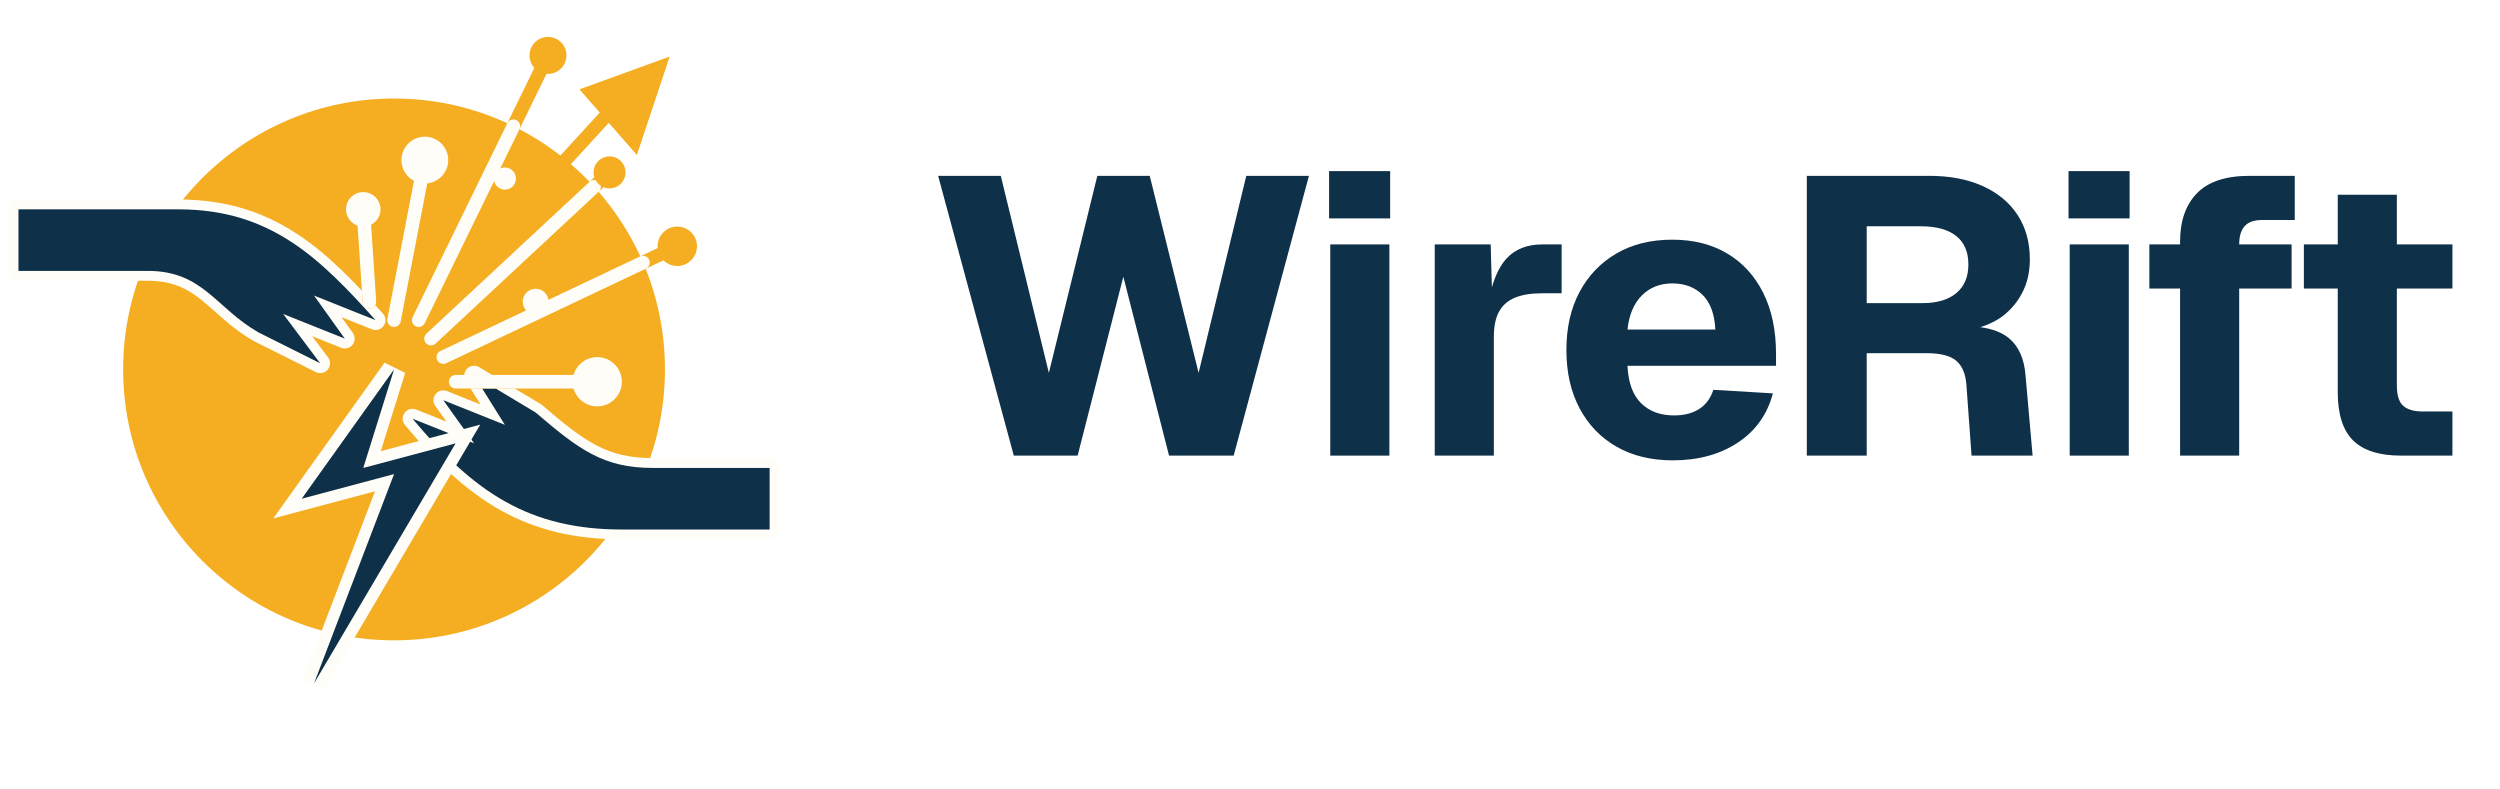
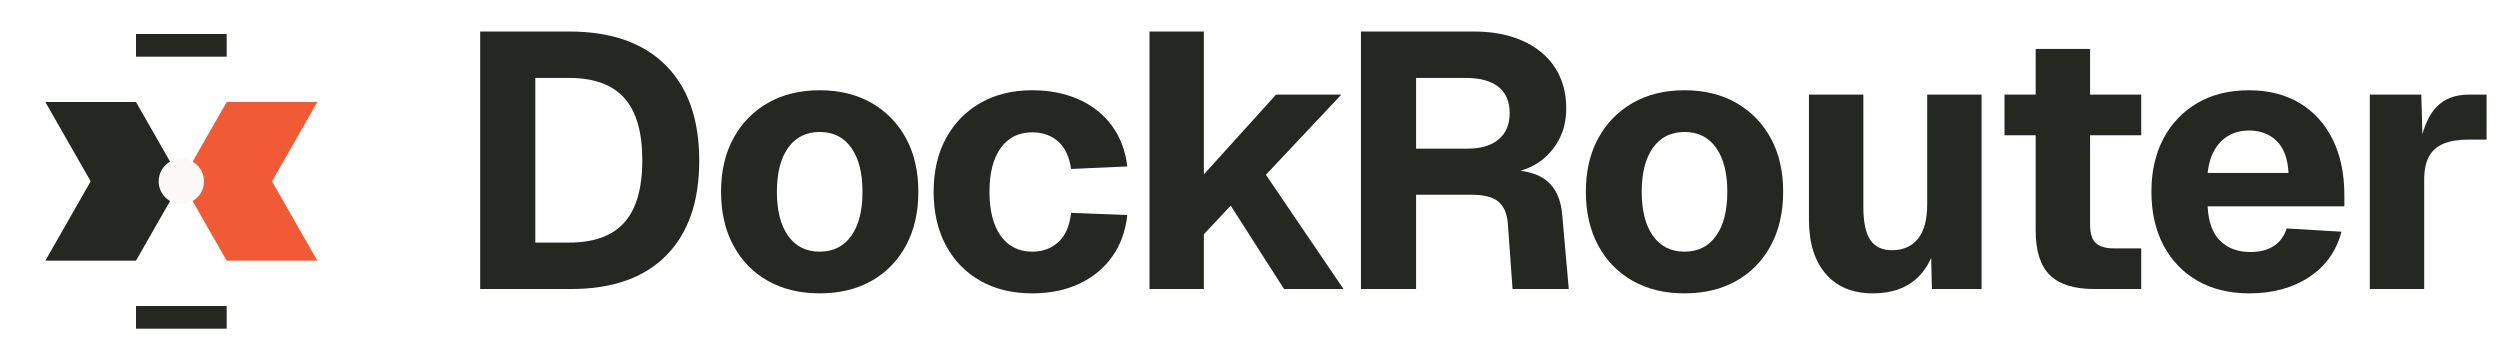
- <svg xmlns="http://www.w3.org/2000/svg" viewBox="0 0 406.04 128" fill="none" color="#0e3048">
-   <circle cx="64" cy="60" r="44" fill="#F5AD21" />
-   <path d="M3 34H29C44 34 52 42 61 52L51 48 56 55 46 51 52 59 42 54C35 50 33 44 24 44H3Z" fill="currentColor" stroke="#fffdf8" stroke-width="3.2" stroke-linejoin="round" paint-order="stroke" />
-   <path d="M125 86H101C86 86 77 80 67 68L77 72 72 65 82 69 77 61 87 67C94 73 98 76 106 76H125Z" fill="currentColor" stroke="#fffdf8" stroke-width="3.2" stroke-linejoin="round" paint-order="stroke" />
-   <g fill="#fffdf8" stroke="#fffdf8" stroke-width="2.2" stroke-linecap="round">
-     <path d="M64 52 69 26" stroke="#F5AD21" />
-     <path d="M64 52 69 26" />
-     <circle cx="69" cy="26" r="3.8" fill="#fffdf8" stroke="none" />
-     <path d="M68 52 89 9" stroke="#F5AD21" />
-     <path d="M68 52 83.384 20.5" />
-     <circle cx="89" cy="9" r="3" fill="#F5AD21" stroke="none" />
-     <path d="M70 55 99 28" stroke="#F5AD21" />
-     <path d="M70 55 96.494 30.333" />
-     <circle cx="99" cy="28" r="2.6" fill="#F5AD21" stroke="none" />
-     <path d="M72 58 110 40" stroke="#F5AD21" />
-     <path d="M72 58 104.43 42.638" />
-     <circle cx="110" cy="40" r="3.2" fill="#F5AD21" stroke="none" />
-     <path d="M74 62 97 62" stroke="#F5AD21" />
-     <path d="M74 62 97 62" />
-     <circle cx="97" cy="62" r="4" fill="#fffdf8" stroke="none" />
-     <path d="M60 49 59 34" stroke="#F5AD21" />
-     <path d="M60 49 59 34" />
-     <circle cx="59" cy="34" r="2.8" fill="#fffdf8" stroke="none" />
-     <path d="M79 40 101 16M96 15 107 11 103 23Z" stroke-linecap="butt" fill="#F5AD21" stroke="#F5AD21" />
-     <circle cx="82" cy="29" r="1.8" stroke="none" />
-     <circle cx="87" cy="49" r="2.1" stroke="none" />
-   </g>
-   <path d="M64 60 49 81 64 77 51 111 74 72 59 76Z" fill="currentColor" stroke="#fffdf8" stroke-width="3.8" stroke-linejoin="miter" paint-order="stroke" />
-   <g fill="currentColor" transform="translate(150 23)">
-     <path d="M229 0L37 710L196 710L318 210L441 710L574 710L698 210L819 710L978 710L787 0L623 0L507 454L391 0Z" transform="translate(0 51) scale(0.064 -0.064)" />
-     <path d="M66 0L66 536L216 536L216 0ZM63 602L63 722L218 722L218 602Z" transform="translate(61.832 51) scale(0.064 -0.064)" />
-     <path d="M66 0L66 536L208 536L211 427Q225 475 248 500Q281 536 339 536L388 536L388 412L339 412Q297 412 270 401Q243 390 229.5 366Q216 342 216 301L216 0Z" transform="translate(78.8 51) scale(0.064 -0.064)" />
-     <path d="M307 -12Q225 -12 164.5 22.5Q104 57 70.5 120Q37 183 37 268Q37 353 70.5 415.5Q104 478 164 513Q224 548 306 548Q386 548 445 513Q504 478 536.5 413Q569 348 569 258L569 228L192 228Q195 164 226.5 133Q258 102 310 102Q348 102 373.5 118Q399 134 410 167L561 158Q540 78 472 33Q404 -12 307 -12ZM192 320L415 320Q412 379 382.5 408Q353 437 306 437Q259 437 228.5 406.5Q198 376 192 320Z" transform="translate(102.04 51) scale(0.064 -0.064)" />
-     <path d="M74 0L74 710L385 710Q463 710 520.5 684Q578 658 609 610.5Q640 563 640 498Q640 449 619.5 411Q599 373 564 349Q541 334 514 326Q560 320 587 298Q624 267 629 204L647 0L492 0L479 180Q476 221 453.5 240.5Q431 260 377 260L226 260L226 0ZM226 387L368 387Q423 387 453.5 412.5Q484 438 484 485Q484 533 453 557.5Q422 582 363 582L226 582Z" transform="translate(138.72 51) scale(0.064 -0.064)" />
-     <path d="M66 0L66 536L216 536L216 0ZM63 602L63 722L218 722L218 602Z" transform="translate(181.928 51) scale(0.064 -0.064)" />
-     <path d="M124 0L124 424L46 424L46 536L124 536L124 543Q124 622 167 666Q210 710 300 710L415 710L415 598L333 598Q302 598 288 582.5Q274 567 274 536L407 536L407 424L274 424L274 0Z" transform="translate(196.144 51) scale(0.064 -0.064)" />
-     <path d="M288 0Q205 0 166 38.5Q127 77 127 161L127 424L41 424L41 536L127 536L127 662L277 662L277 536L418 536L418 424L277 424L277 179Q277 140 293.5 126Q310 112 343 112L418 112L418 0Z" transform="translate(221.56 51) scale(0.064 -0.064)" />
+ <svg xmlns="http://www.w3.org/2000/svg" viewBox="0 0 441.16 64" fill="none" color="#252721">
+   <path d="M8 18h16l8 14-8 14H8l8-14z" fill="currentColor" />
+   <path d="M56 18H40l-8 14 8 14h16l-8-14z" fill="#f05b35" />
+   <path d="M24 8h16M24 56h16" stroke="currentColor" stroke-width="4" />
+   <circle cx="32" cy="32" r="4" fill="#faf9f6" />
+   <g fill="currentColor" transform="translate(80 0)">
+     <path d="M74 0L74 710L319 710Q492 710 585 617.5Q678 525 678 354Q678 184 586.5 92Q495 0 325 0ZM226 128L319 128Q422 128 471.5 183.5Q521 239 521 355Q521 471 471.5 526.5Q422 582 319 582L226 582Z" transform="translate(0 51) scale(0.064 -0.064)" />
+     <path d="M309 -12Q227 -12 166 22.5Q105 57 71 120Q37 183 37 268Q37 353 71 415.5Q105 478 166 513Q227 548 309 548Q391 548 452 513Q513 478 547 415.5Q581 353 581 268Q581 183 547 120Q513 57 452 22.5Q391 -12 309 -12ZM309 103Q365 103 396 146.5Q427 190 427 268Q427 346 396 389.5Q365 433 309 433Q253 433 222 389.5Q191 346 191 268Q191 190 222 146.5Q253 103 309 103Z" transform="translate(44.872 51) scale(0.064 -0.064)" />
+     <path d="M309 -12Q227 -12 166 22.5Q105 57 71 120Q37 183 37 268Q37 353 71 415.5Q105 478 166 513Q227 548 309 548Q380 548 436.5 523Q493 498 528 451Q563 404 571 338L416 331Q409 381 380.5 406.5Q352 432 309 432Q253 432 222 389Q191 346 191 268Q191 190 222 146.5Q253 103 309 103Q352 103 381 129.5Q410 156 416 210L571 204Q564 138 529.5 89.5Q495 41 438.5 14.5Q382 -12 309 -12Z" transform="translate(82.384 51) scale(0.064 -0.064)" />
+     <path d="M66 0L66 710L216 710L216 316L415 536L595 536L387 315L601 0L437 0L290 230L216 151L216 0Z" transform="translate(118.616 51) scale(0.064 -0.064)" />
+     <path d="M74 0L74 710L385 710Q463 710 520.5 684Q578 658 609 610.5Q640 563 640 498Q640 449 619.5 411Q599 373 564 349Q541 334 514 326Q560 320 587 298Q624 267 629 204L647 0L492 0L479 180Q476 221 453.5 240.5Q431 260 377 260L226 260L226 0ZM226 387L368 387Q423 387 453.5 412.5Q484 438 484 485Q484 533 453 557.5Q422 582 363 582L226 582Z" transform="translate(155.424 51) scale(0.064 -0.064)" />
+     <path d="M309 -12Q227 -12 166 22.5Q105 57 71 120Q37 183 37 268Q37 353 71 415.5Q105 478 166 513Q227 548 309 548Q391 548 452 513Q513 478 547 415.5Q581 353 581 268Q581 183 547 120Q513 57 452 22.5Q391 -12 309 -12ZM309 103Q365 103 396 146.5Q427 190 427 268Q427 346 396 389.5Q365 433 309 433Q253 433 222 389.5Q191 346 191 268Q191 190 222 146.5Q253 103 309 103Z" transform="translate(197.48 51) scale(0.064 -0.064)" />
+     <path d="M242 -12Q159 -12 112.5 41.5Q66 95 66 191L66 536L216 536L216 226Q216 164 235 135.5Q254 107 295 107Q341 107 366.5 138.5Q392 170 392 233L392 536L542 536L542 0L405 0L403 86Q388 52 363 29Q318 -12 242 -12Z" transform="translate(234.992 51) scale(0.064 -0.064)" />
+     <path d="M288 0Q205 0 166 38.5Q127 77 127 161L127 424L41 424L41 536L127 536L127 662L277 662L277 536L418 536L418 424L277 424L277 179Q277 140 293.5 126Q310 112 343 112L418 112L418 0Z" transform="translate(271.096 51) scale(0.064 -0.064)" />
+     <path d="M307 -12Q225 -12 164.5 22.5Q104 57 70.5 120Q37 183 37 268Q37 353 70.5 415.5Q104 478 164 513Q224 548 306 548Q386 548 445 513Q504 478 536.5 413Q569 348 569 258L569 228L192 228Q195 164 226.5 133Q258 102 310 102Q348 102 373.5 118Q399 134 410 167L561 158Q540 78 472 33Q404 -12 307 -12ZM192 320L415 320Q412 379 382.5 408Q353 437 306 437Q259 437 228.5 406.5Q198 376 192 320Z" transform="translate(297.28 51) scale(0.064 -0.064)" />
+     <path d="M66 0L66 536L208 536L211 427Q225 475 248 500Q281 536 339 536L388 536L388 412L339 412Q297 412 270 401Q243 390 229.5 366Q216 342 216 301L216 0Z" transform="translate(333.96 51) scale(0.064 -0.064)" />
  </g>
</svg>
